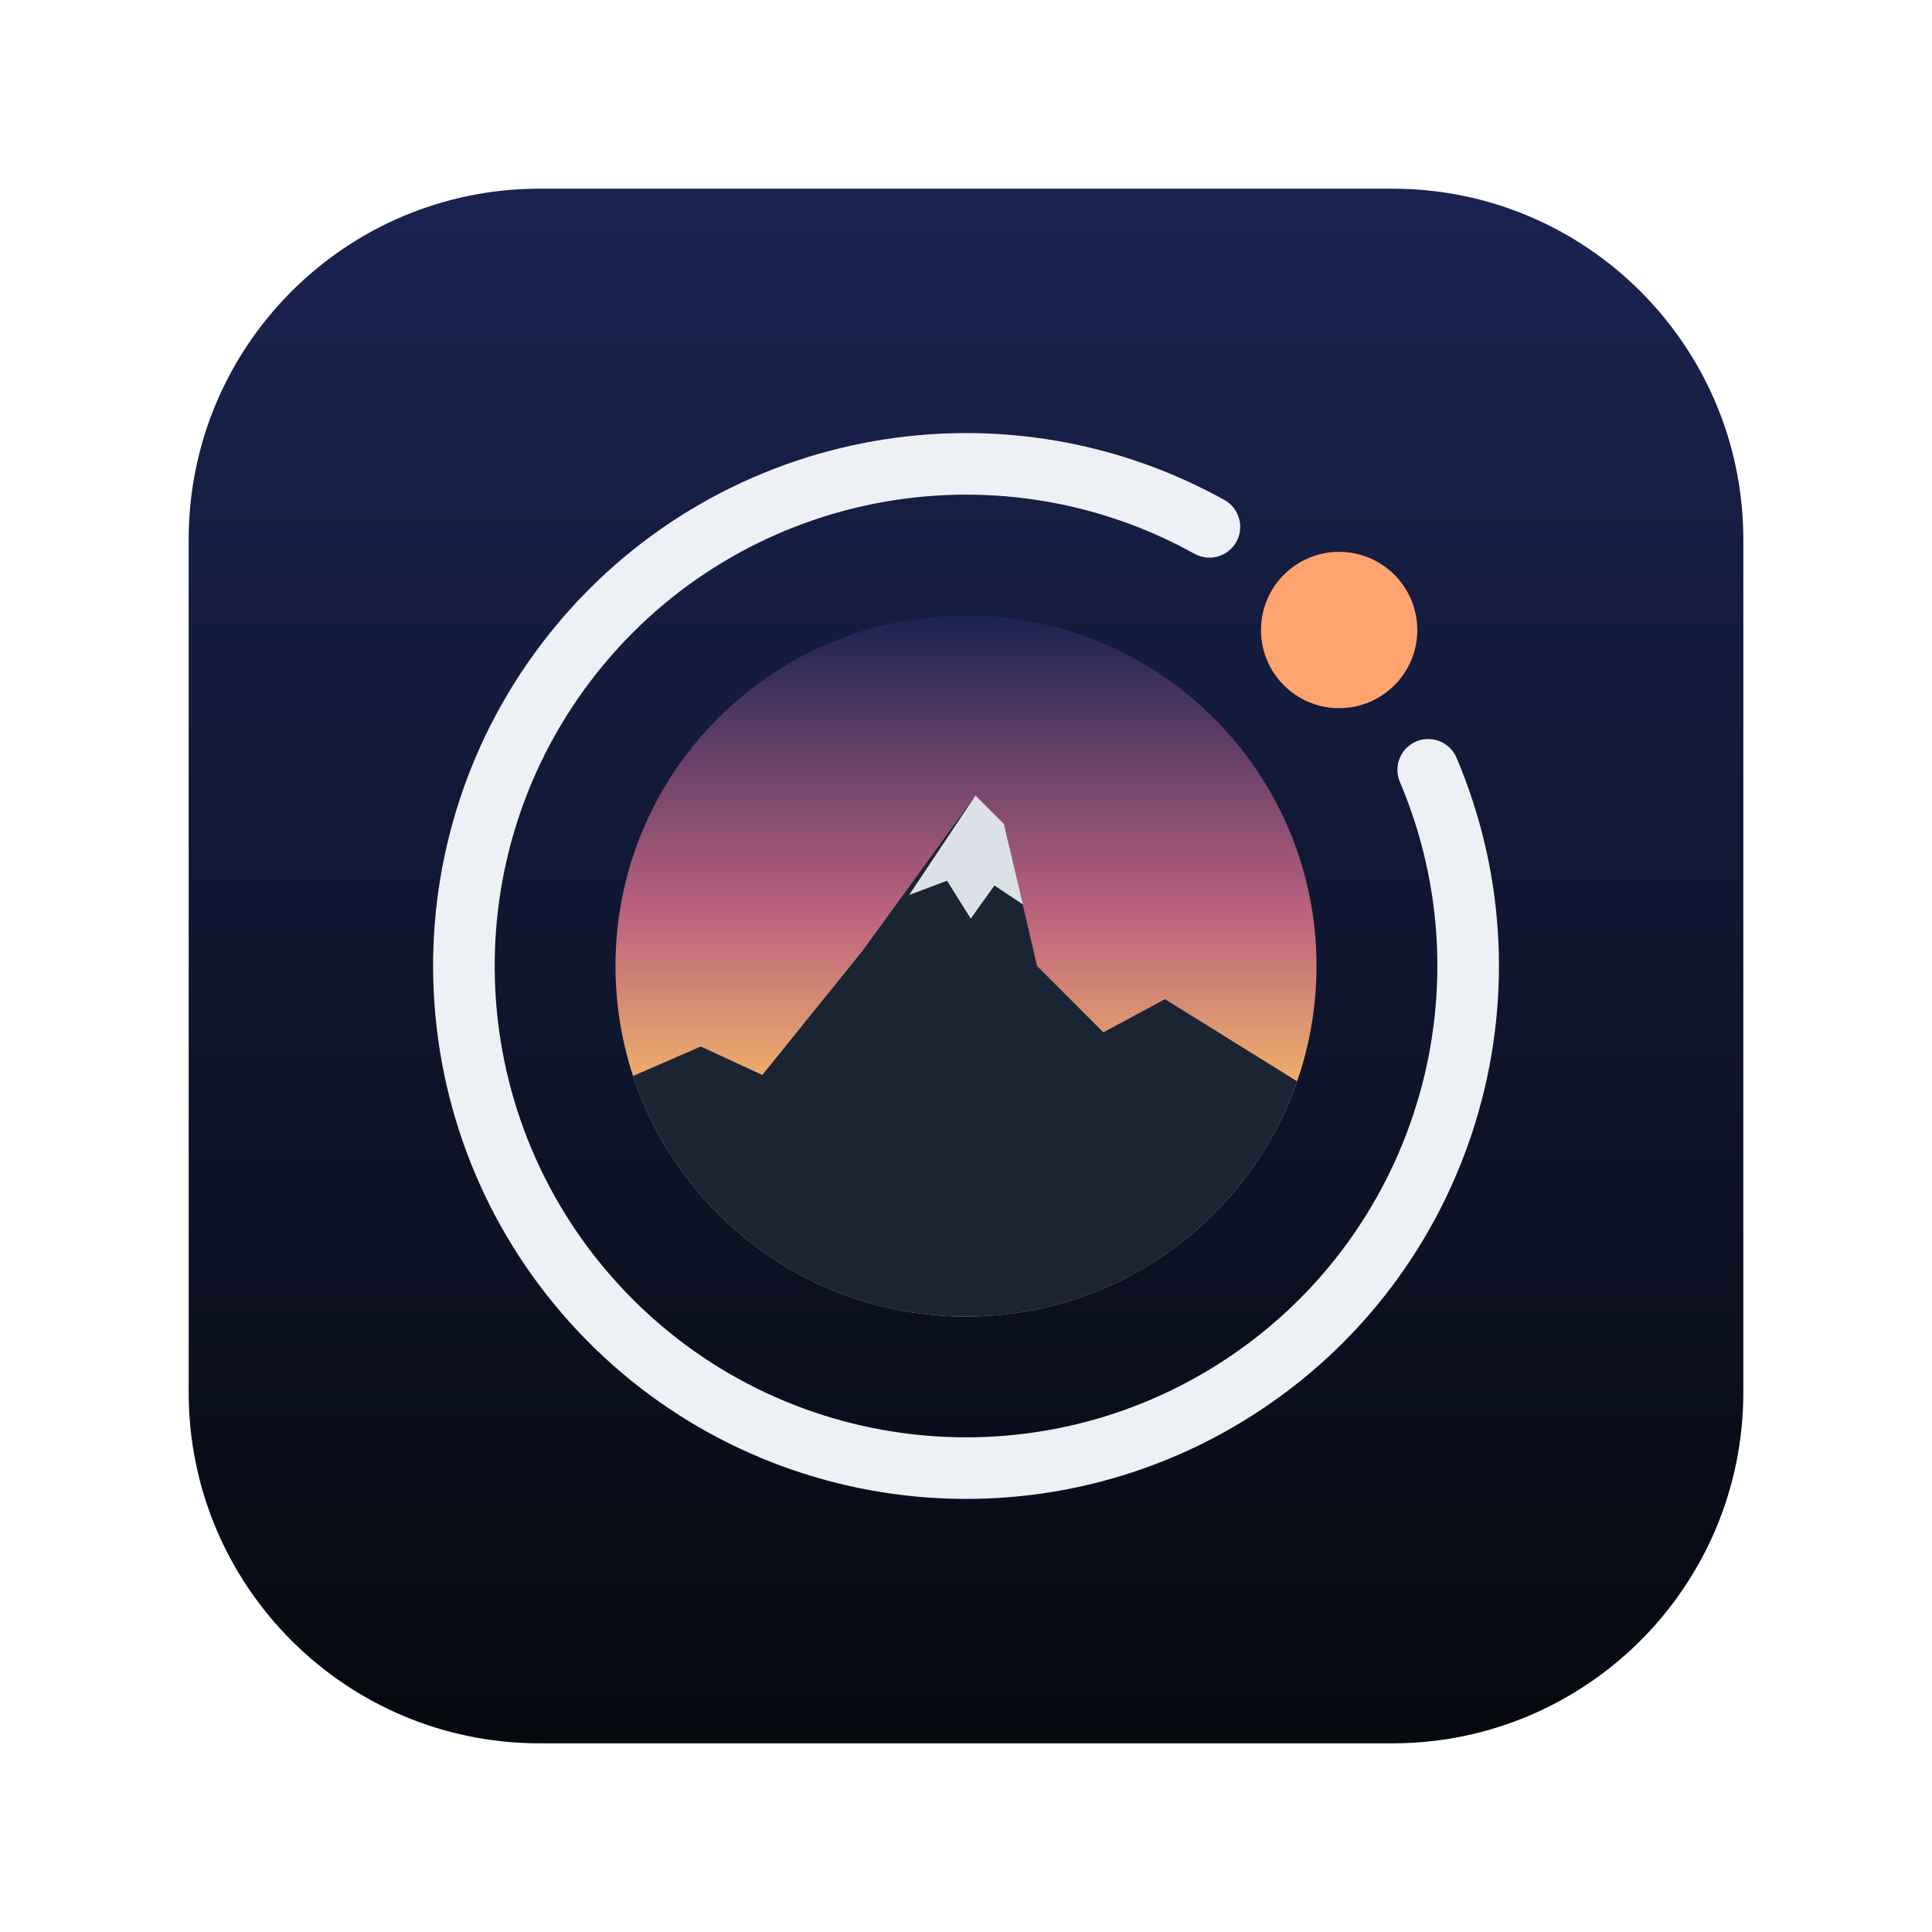
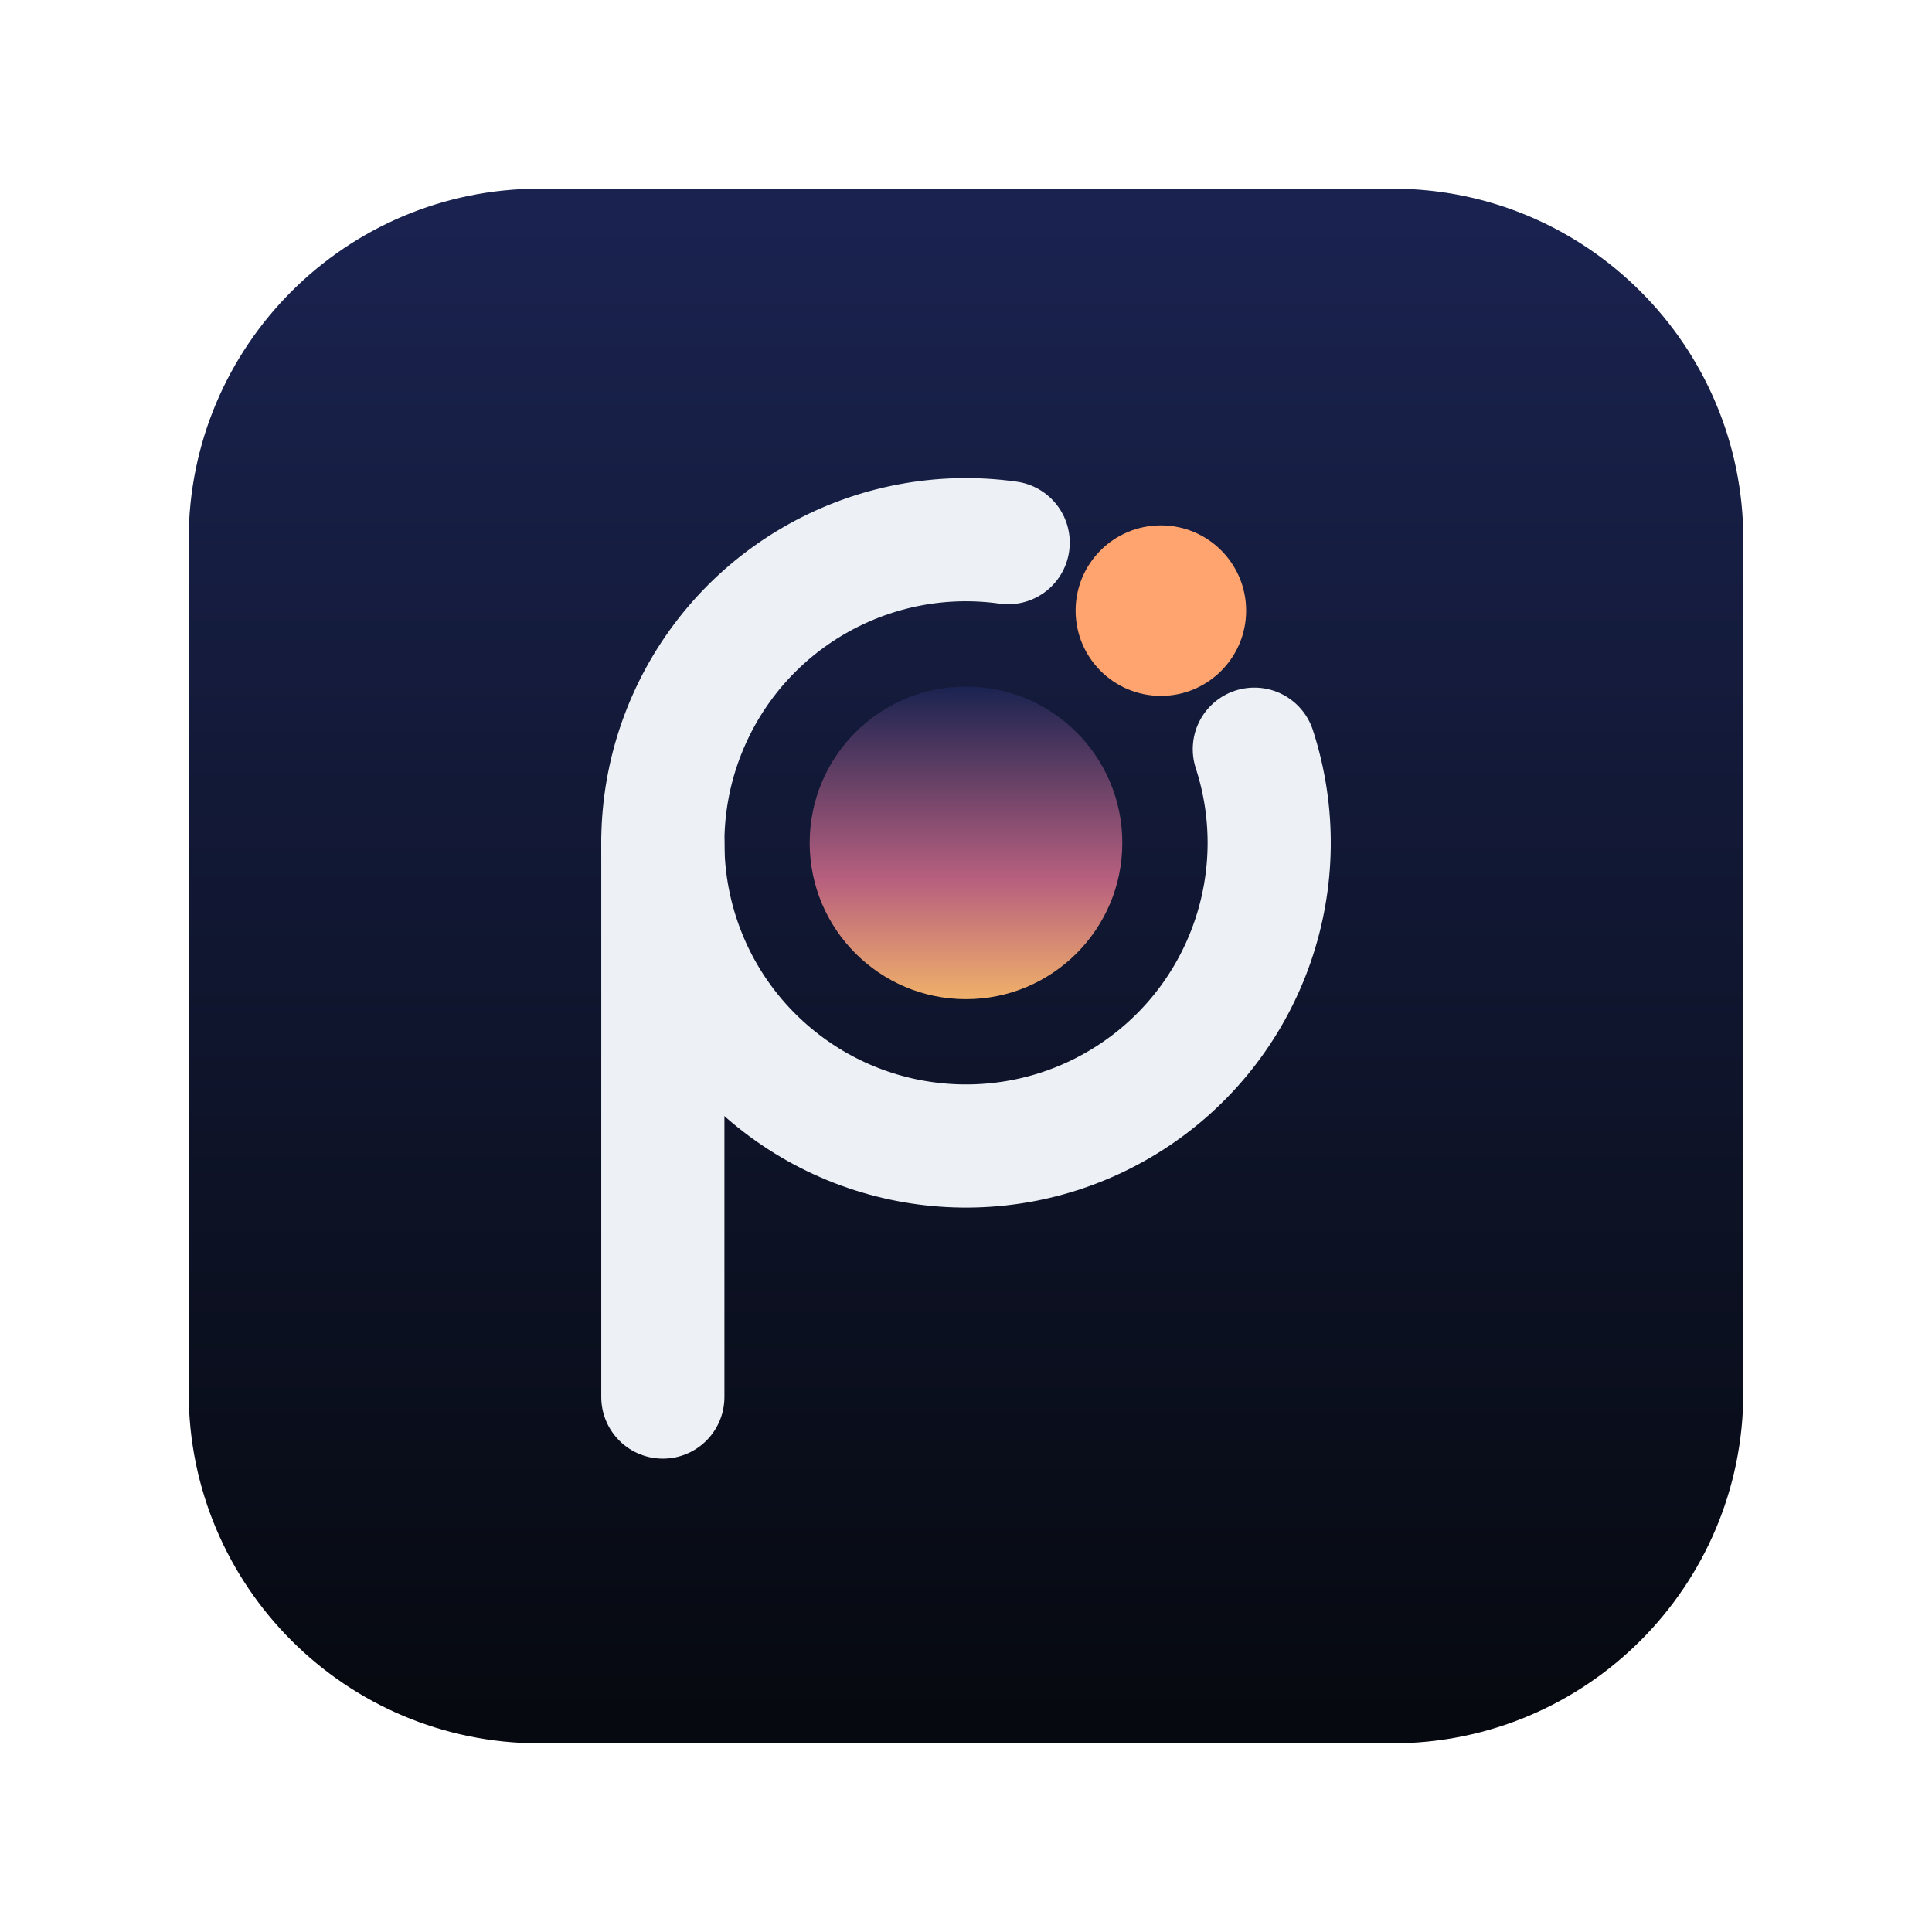
<svg xmlns="http://www.w3.org/2000/svg" viewBox="0 0 1024 1024" width="1024" height="1024" role="img" aria-label="Planet Render 360">
  <defs>
    <linearGradient id="bg" x1="0" y1="0" x2="0" y2="1">
      <stop offset="0" stop-color="#1a2350" />
      <stop offset="1" stop-color="#06090f" />
    </linearGradient>
  </defs>
  <rect x="100" y="100" width="824" height="824" rx="186" fill="url(#bg)" />
  <g transform="translate(190.64 190.64) scale(1.255313)">
    <defs>
-       <linearGradient id="as" x1="0" y1="108" x2="0" y2="306" gradientUnits="userSpaceOnUse">
+       <linearGradient id="as" x1="0" y1="138" x2="0" y2="270" gradientUnits="userSpaceOnUse">
        <stop offset="0" stop-color="#1a2350" />
        <stop offset=".62" stop-color="#b8607e" />
        <stop offset="1" stop-color="#f0b06a" />
      </linearGradient>
-       <clipPath id="ac">
-         <circle cx="256" cy="256" r="148" />
-       </clipPath>
    </defs>
-     <path d="M451.15 173.17 A212 212 0 1 1 358.78 70.58" fill="none" stroke="#edf1f6" stroke-width="26" stroke-linecap="round" />
-     <circle cx="413.55" cy="114.14" r="33" fill="#ffa46e" />
-     <g clip-path="url(#ac)">
-       <rect x="108" y="108" width="296" height="296" fill="url(#as)" />
-       <path d="M98 310 L144 290 L170 302 L212 250 L260 184 L272 196 L286 256 L314 284 L340 270 L414 316 L414 414 L98 414 Z" fill="#1b2433" />
-       <path d="M260 184 L272 196 L280 230 L268 222 L258 236 L248 220 L232 226 Z" fill="#edf1f6" opacity=".92" />
-     </g>
+     <circle cx="256" cy="204" r="66" fill="url(#as)" />
+     <path d="M377.74 164.45 A128 128 0 1 1 273.81 77.25" fill="none" stroke="#edf1f6" stroke-width="52" stroke-linecap="round" />
+     <path d="M128 204 L128 438" fill="none" stroke="#edf1f6" stroke-width="52" stroke-linecap="round" />
+     <circle cx="338.28" cy="105.95" r="36" fill="#ffa46e" />
  </g>
</svg>
